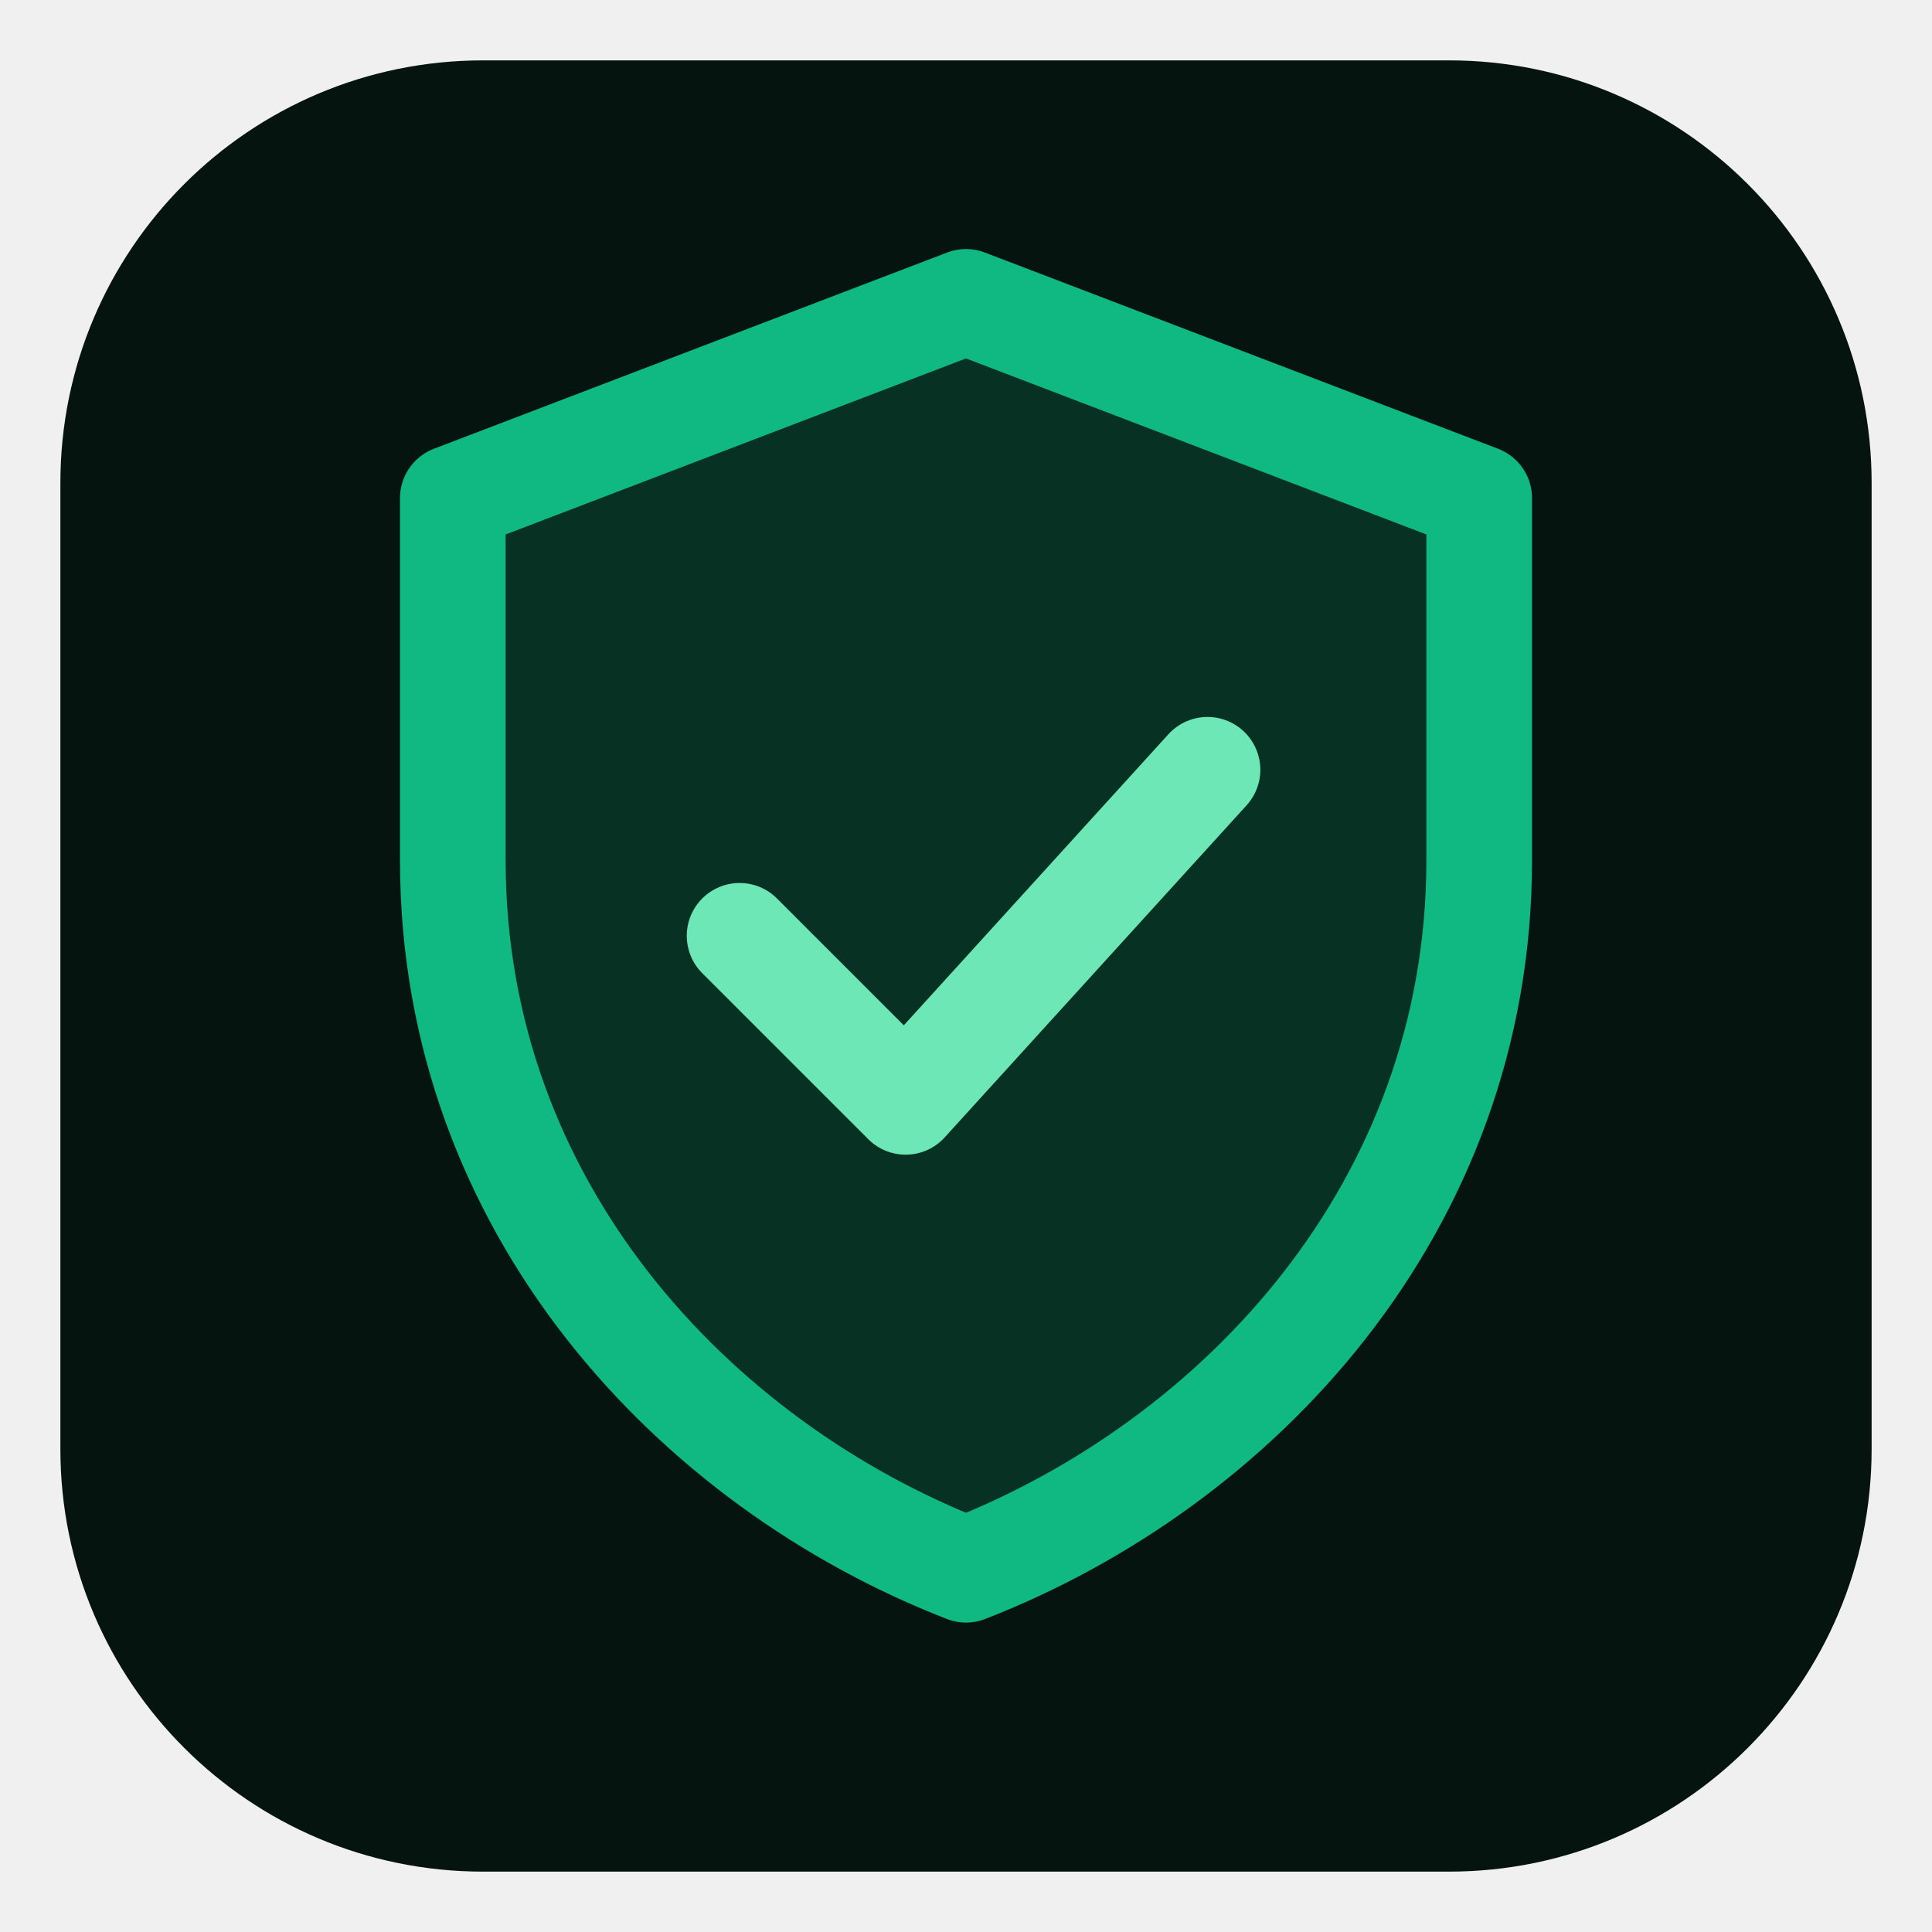
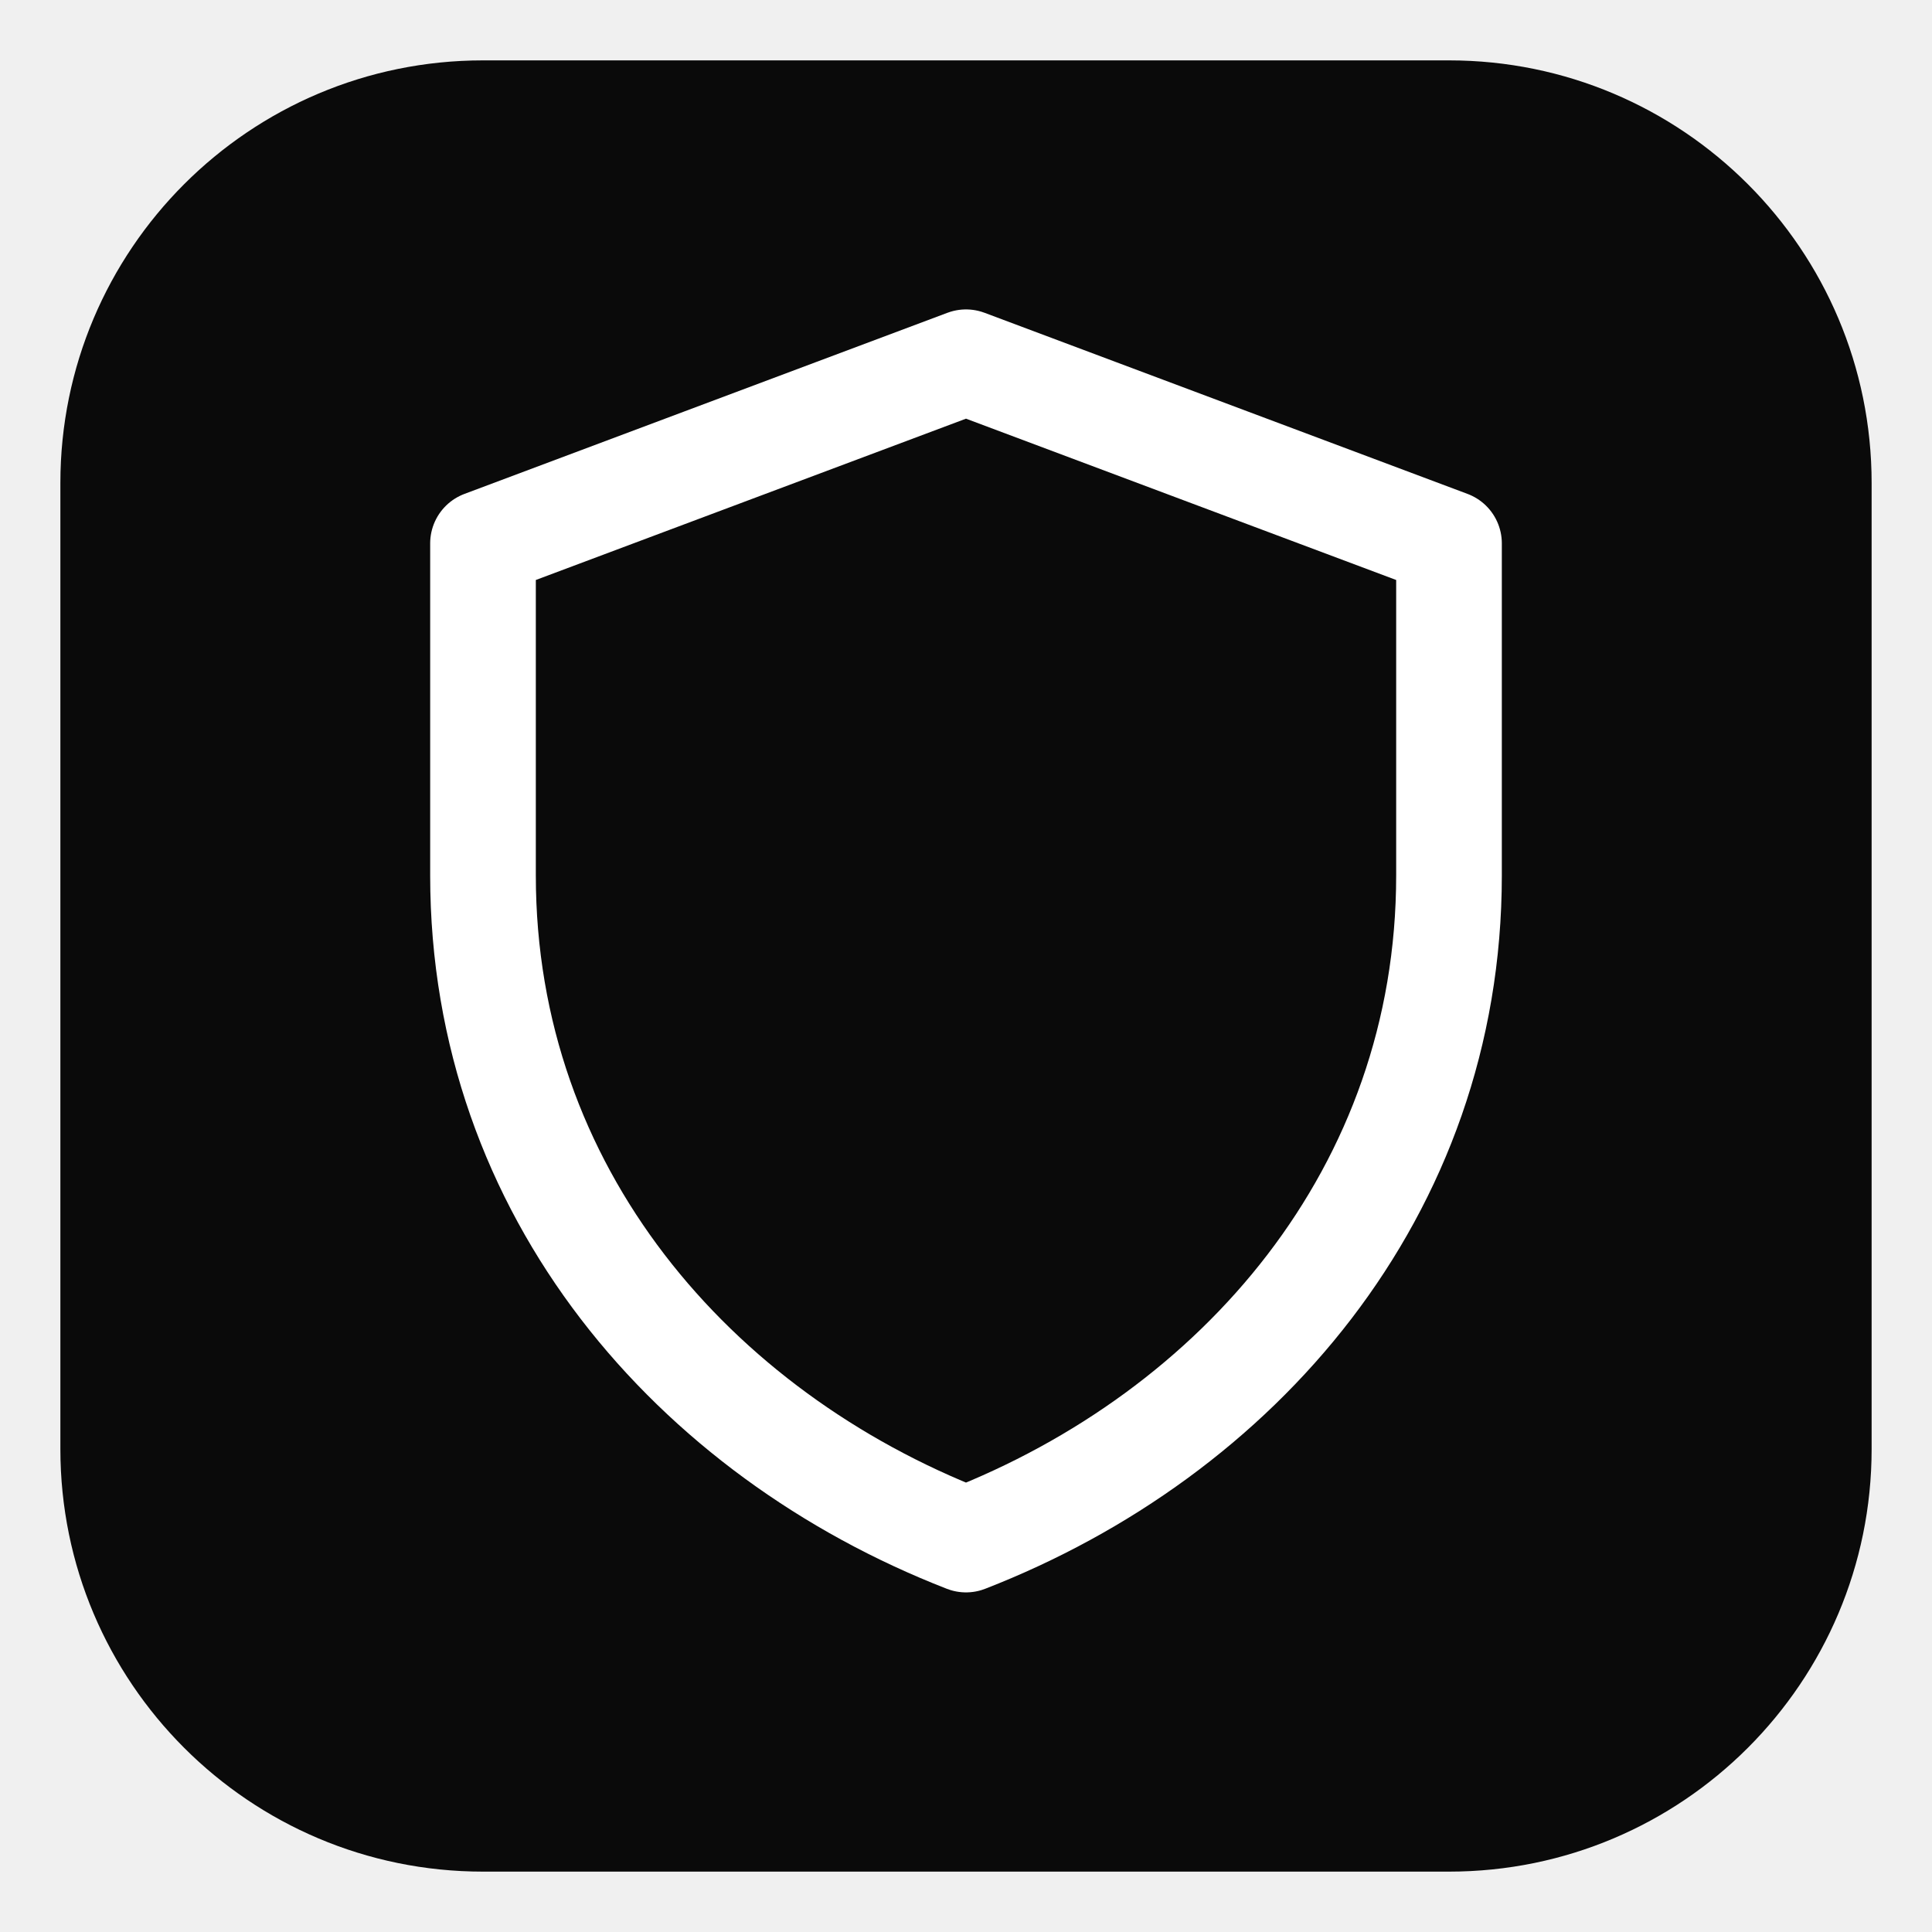
<svg xmlns="http://www.w3.org/2000/svg" viewBox="0 0 64 64" width="64" height="64">
-   <rect x="2" y="2" width="60" height="60" rx="14" fill="#06140f" />
-   <path d="M32 10 L49 16.5 V28.5 C49 40 41 48.5 32 52 C23 48.5 15 40 15 28.5 V16.5 Z" fill="#10b981" fill-opacity="0.18" stroke="#10b981" stroke-width="3.5" stroke-linejoin="round" />
-   <path d="M24.5 31 L30 36.5 L40 25.5" fill="none" stroke="#6ee7b7" stroke-width="3.5" stroke-linecap="round" stroke-linejoin="round" />
+   <rect x="2" y="2" width="60" height="60" rx="14" fill="#0a0a0a" />
+   <path d="M32 12 L48 18 V29 C48 39.5 41 47.5 32 51 C23 47.5 16 39.5 16 29 V18 Z" fill="none" stroke="#ffffff" stroke-width="3.5" stroke-linejoin="round" />
</svg>
